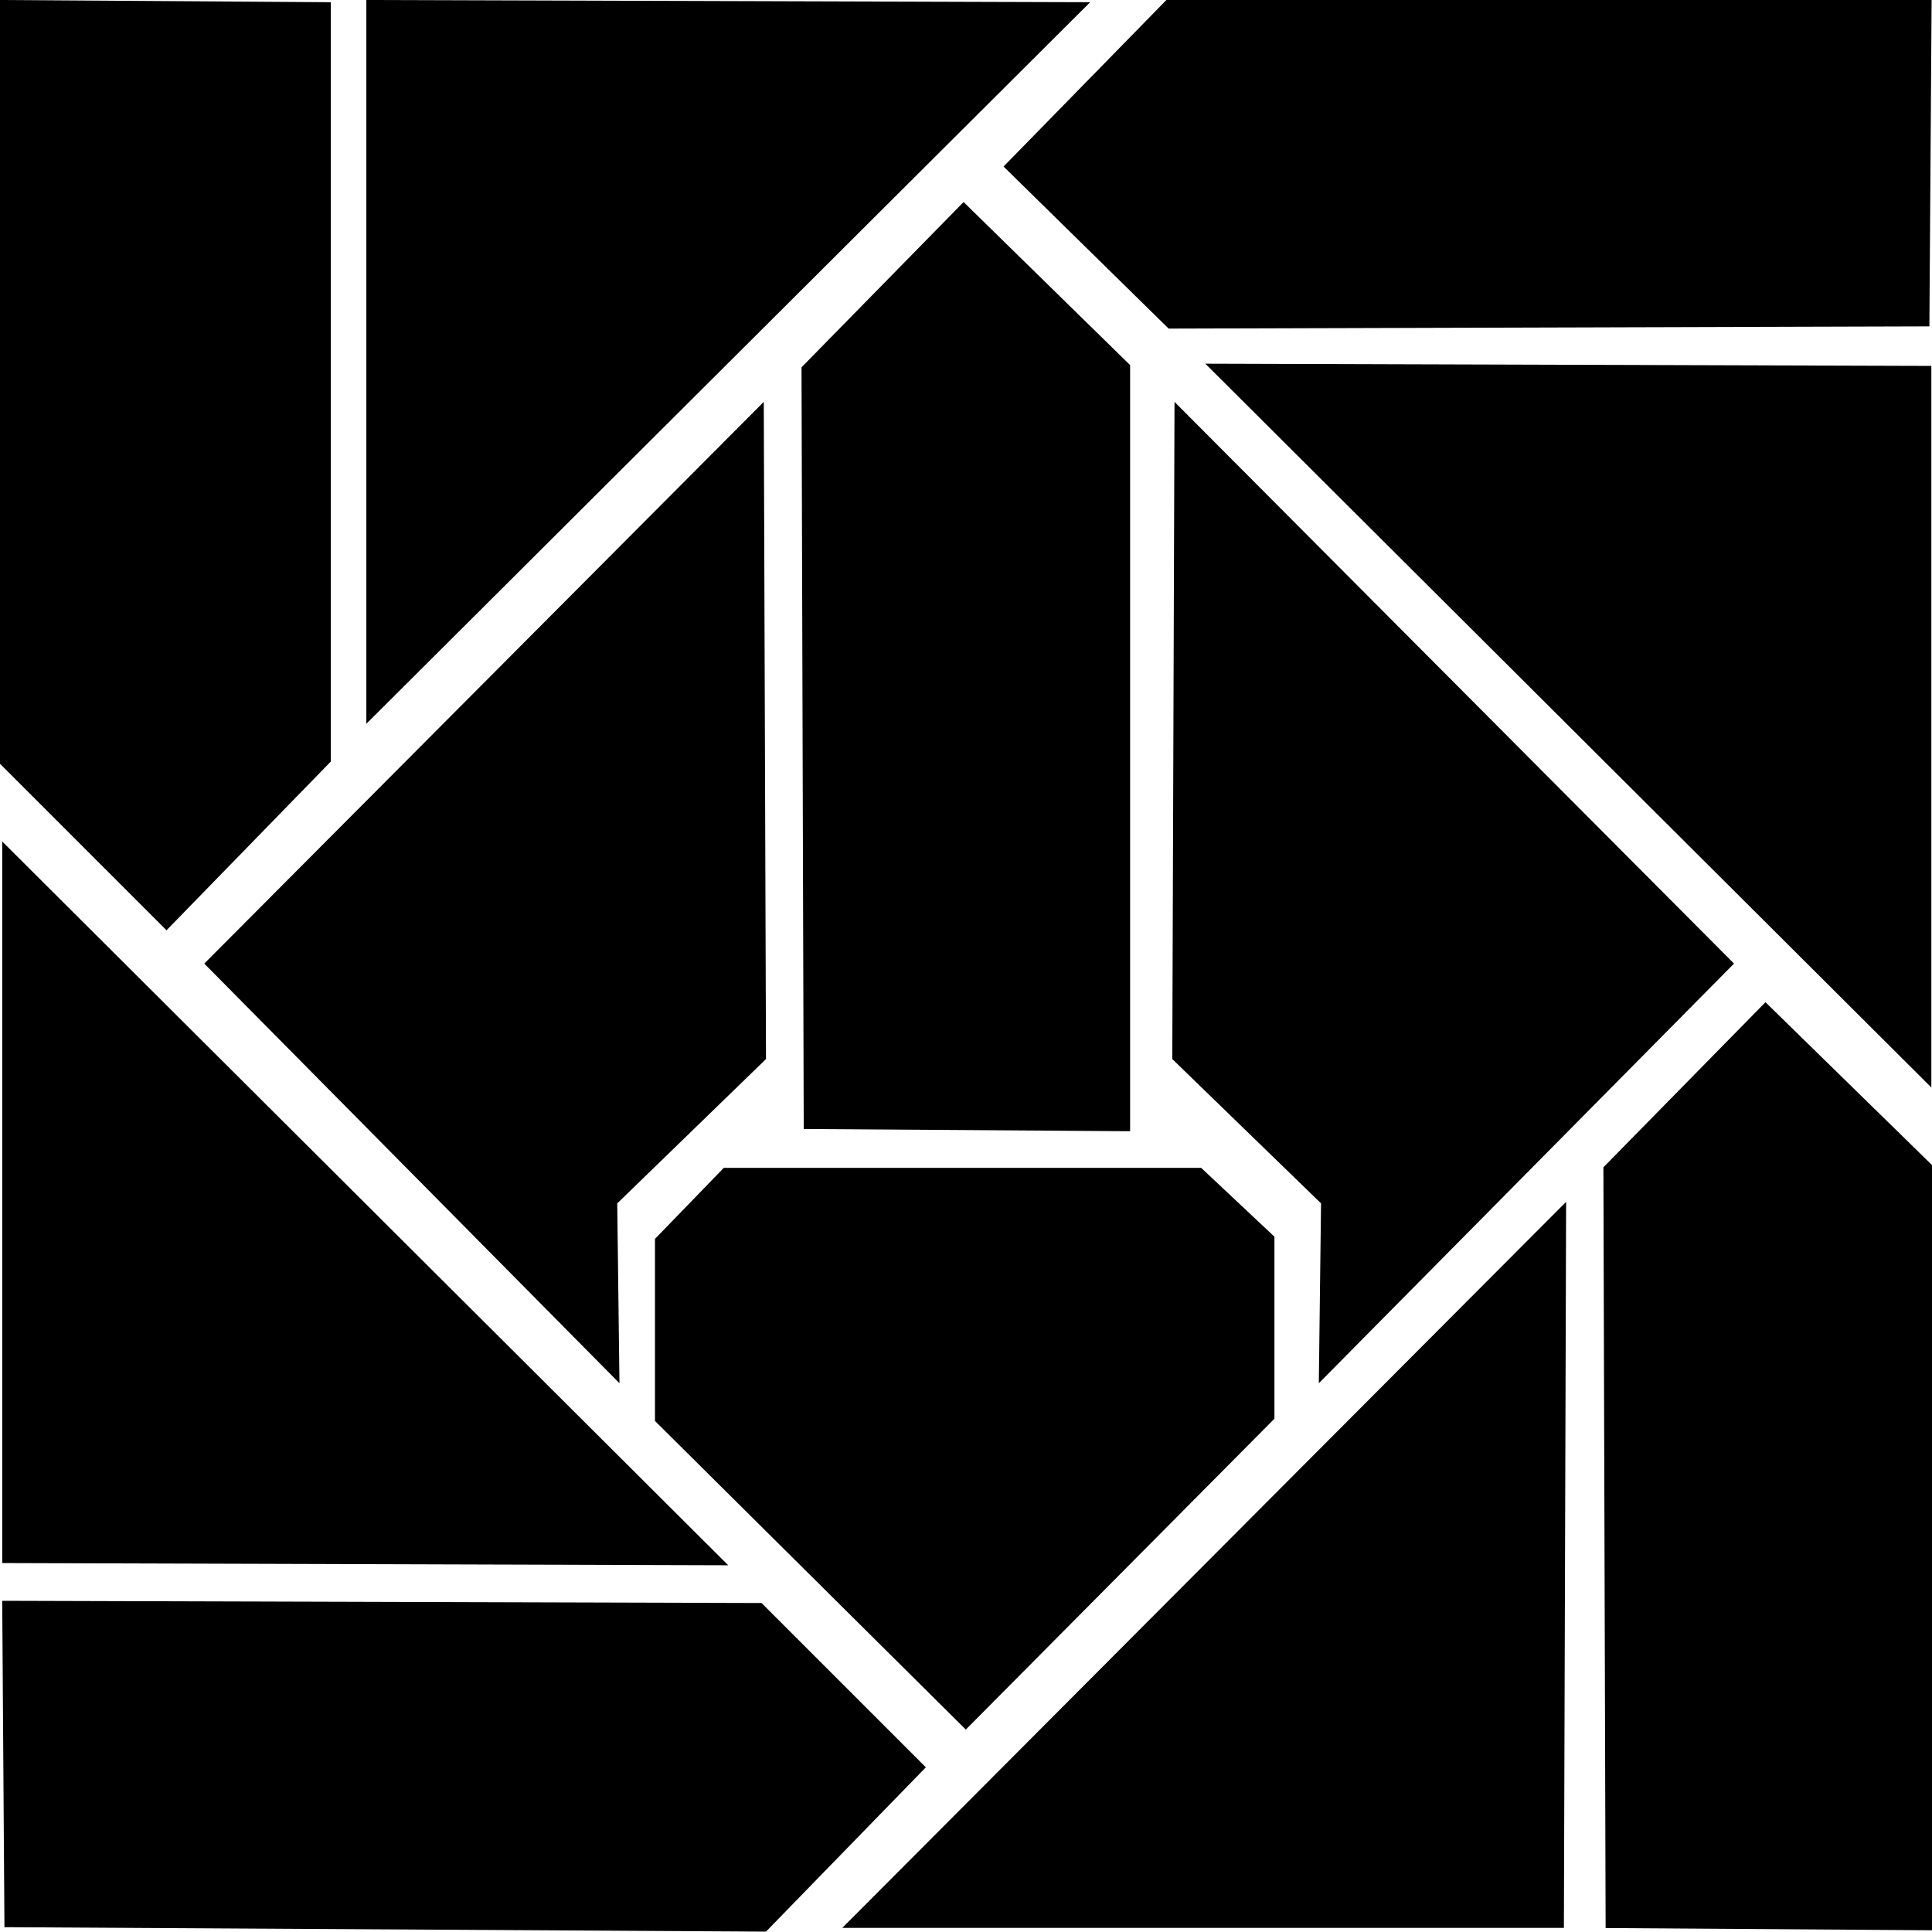
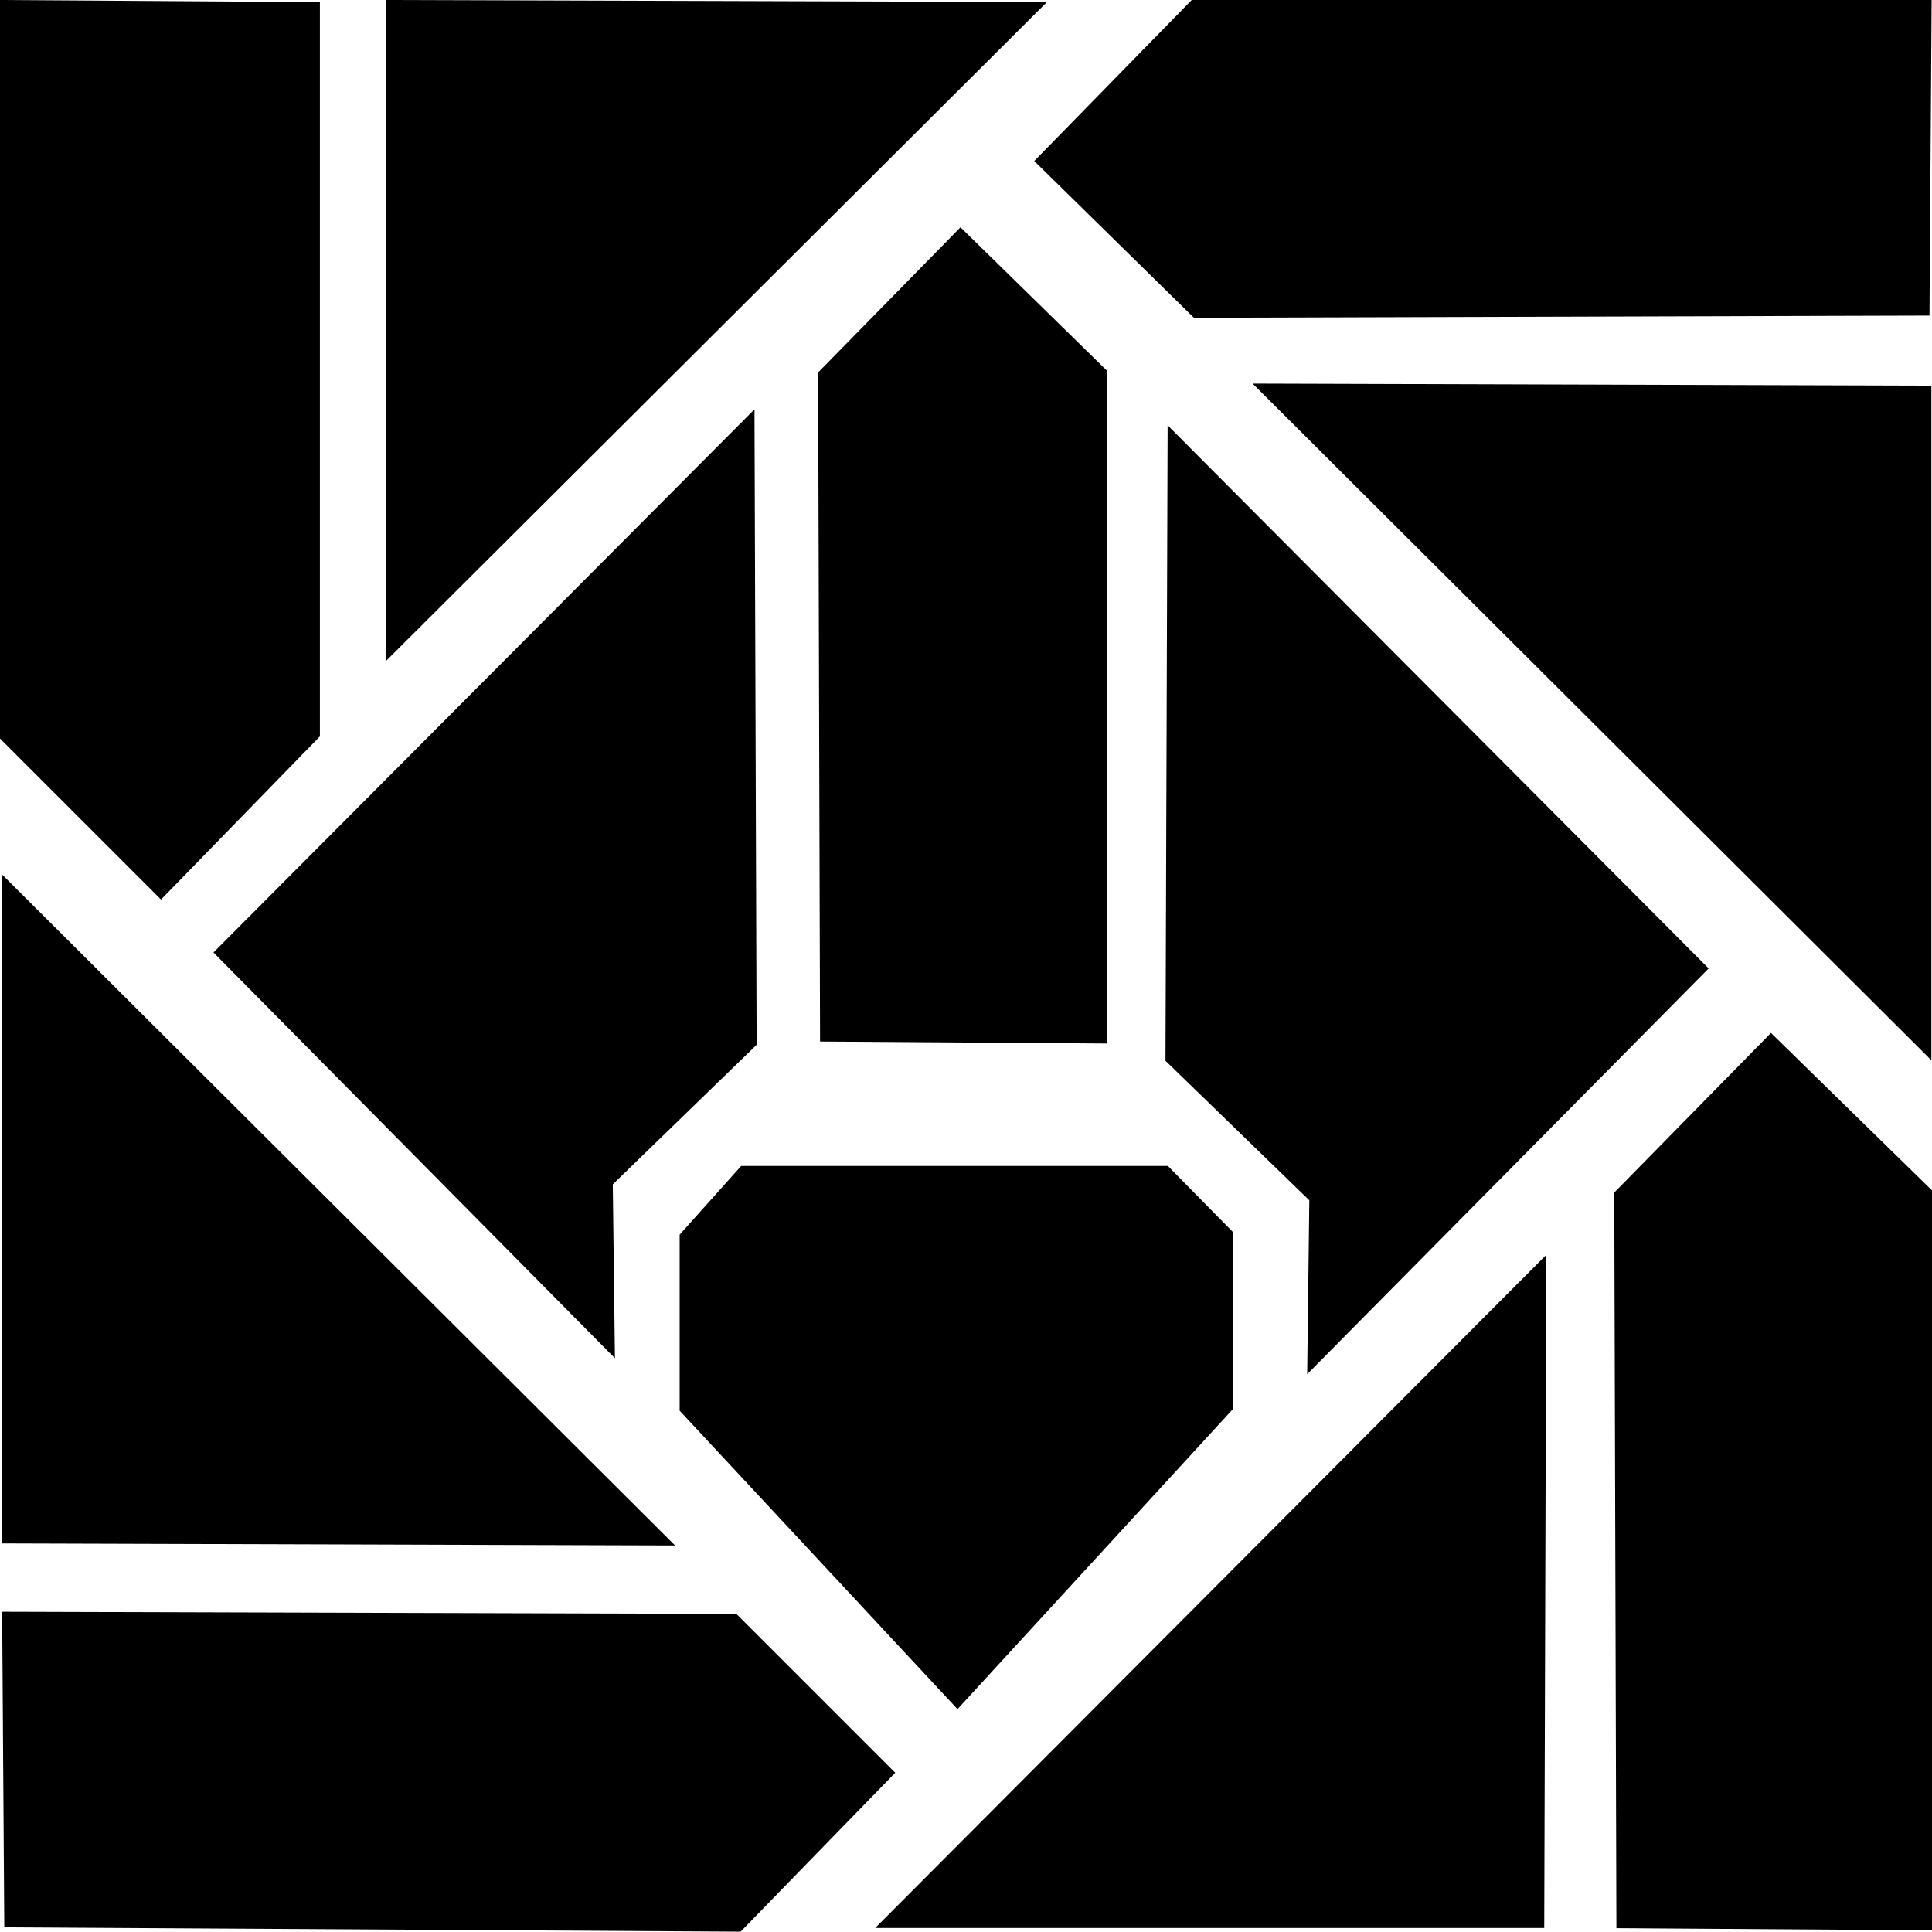
- <svg xmlns="http://www.w3.org/2000/svg" viewBox="0 0 243.353 243.305" height="243.305" width="243.353" xml:space="preserve" id="svg2" version="1.1">
+ <svg xmlns="http://www.w3.org/2000/svg" version="1.1" id="svg2" xml:space="preserve" width="242.074" height="242.028" viewBox="0 0 242.074 242.028">
  <defs id="defs6">
-     <clipPath id="clipPath1256" clipPathUnits="userSpaceOnUse">
-       <path id="path1254" d="m 143.7,450.06 h 21.72 v 12.18 H 143.7 Z" />
+     <clipPath clipPathUnits="userSpaceOnUse" id="clipPath1256">
+       <path d="m 143.7,450.06 h 21.72 v 12.18 H 143.7 Z" id="path1254" />
    </clipPath>
  </defs>
-   <g style="display:inline" transform="matrix(1.333333,0,0,-1.333333,-282.178,925.1186)" id="g10" />
-   <g transform="translate(-282.178,-130.8814)" id="layer1">
-     <g transform="translate(-238.2712,-176.7458)" id="g2357">
-       <path style="fill:#000000;fill-opacity:1;stroke:none;stroke-width:1px;stroke-linecap:butt;stroke-linejoin:miter;stroke-opacity:1" d="m 520.449,307.627 41.669,0.28 v 95.644 l -20.695,21.254 -20.975,-20.975 z" id="path2319" />
-       <path style="fill:#000000;fill-opacity:1;stroke:none;stroke-width:1px;stroke-linecap:butt;stroke-linejoin:miter;stroke-opacity:1" d="m 566.593,307.627 v 91.169 l 91.169,-90.89 z" id="path2323" />
-       <path style="fill:#000000;fill-opacity:1;stroke:none;stroke-width:1px;stroke-linecap:butt;stroke-linejoin:miter;stroke-opacity:1" d="m 520.729,504.508 91.449,0.28 -91.449,-91.169 z" id="path2325" />
-       <path style="fill:#000000;fill-opacity:1;stroke:none;stroke-width:1px;stroke-linecap:butt;stroke-linejoin:miter;stroke-opacity:1" d="m 616.653,358.246 0.28,82.78 -18.737,18.178 0.28,22.653 L 546.178,429 Z" id="path2327" />
-       <path style="fill:#000000;fill-opacity:1;stroke:none;stroke-width:1px;stroke-linecap:butt;stroke-linejoin:miter;stroke-opacity:1" d="m 520.729,509.263 0.28,41.11 95.924,0.559 20.136,-20.695 -20.695,-20.695 z" id="path2329" />
-       <path style="fill:#000000;fill-opacity:1;stroke:none;stroke-width:1px;stroke-linecap:butt;stroke-linejoin:miter;stroke-opacity:1" d="m 642.102,525.483 38.873,-39.153 v -22.932 l -9.229,-8.669 h -60.127 l -8.669,8.949 v 22.932 z" id="path2331" />
-       <path style="fill:#000000;fill-opacity:1;stroke:none;stroke-width:1.003px;stroke-linecap:butt;stroke-linejoin:miter;stroke-opacity:1" d="m 641.822,333.076 -20.415,20.819 0.28,95.938 41.11,0.281 v -96.5 z" id="path2333" />
-       <path id="path2335" d="m 646.856,328.602 20.794,20.415 95.823,-0.28 0.281,-41.11 h -96.385 z" style="fill:#000000;fill-opacity:1;stroke:none;stroke-width:1.002px;stroke-linecap:butt;stroke-linejoin:miter;stroke-opacity:1" />
-       <path id="path2337" d="m 763.72,353.717 -91.449,-0.28 91.449,91.169 z" style="fill:#000000;fill-opacity:1;stroke:none;stroke-width:1px;stroke-linecap:butt;stroke-linejoin:miter;stroke-opacity:1" />
-       <path id="path2339" d="m 668.39,358.246 -0.28,82.78 18.737,18.178 -0.28,22.653 L 738.864,429 Z" style="fill:#000000;fill-opacity:1;stroke:none;stroke-width:1px;stroke-linecap:butt;stroke-linejoin:miter;stroke-opacity:1" />
-       <path style="fill:#000000;fill-opacity:1;stroke:none;stroke-width:1px;stroke-linecap:butt;stroke-linejoin:miter;stroke-opacity:1" d="m 717.436,550.459 0.28,-91.449 -91.169,91.449 z" id="path2341" />
-       <path style="fill:#000000;fill-opacity:1;stroke:none;stroke-width:1.002px;stroke-linecap:butt;stroke-linejoin:miter;stroke-opacity:1" d="m 742.827,433.864 -20.415,20.794 0.28,95.823 41.11,0.281 v -96.385 z" id="path2343" />
-     </g>
-   </g>
+   <g id="g10" transform="matrix(1.333333,0,0,-1.333333,-282.178,925.1186)" style="display:inline" />
+   <path id="path2319" d="M 0,0 40.081,0.269 V 92.266 L 20.175,112.71 0,92.535 Z" style="fill:#000000;fill-opacity:1;stroke:none;stroke-width:0.962px;stroke-linecap:butt;stroke-linejoin:miter;stroke-opacity:1" />
+   <path id="path2323" d="M 48.385,0 V 82.796 L 131.181,0.254 Z" style="fill:#000000;fill-opacity:1;stroke:none;stroke-width:0.908px;stroke-linecap:butt;stroke-linejoin:miter;stroke-opacity:1" />
+   <path id="path2325" d="M 0.269,193.386 84.586,193.644 0.269,109.584 Z" style="fill:#000000;fill-opacity:1;stroke:none;stroke-width:0.922px;stroke-linecap:butt;stroke-linejoin:miter;stroke-opacity:1" />
+   <path id="path2327" d="m 94.535,51.288 0.269,79.623 -18.023,17.485 0.269,21.789 -50.303,-50.841 z" style="fill:#000000;fill-opacity:1;stroke:none;stroke-width:0.962px;stroke-linecap:butt;stroke-linejoin:miter;stroke-opacity:1" />
+   <path id="path2329" d="m 0.269,201.948 0.269,39.543 92.266,0.538 19.368,-19.906 -19.906,-19.906 z" style="fill:#000000;fill-opacity:1;stroke:none;stroke-width:0.962px;stroke-linecap:butt;stroke-linejoin:miter;stroke-opacity:1" />
+   <path id="path2331" d="m 119.973,214.149 34.566,-37.66 v -22.058 l -8.206,-8.339 H 92.868 l -7.709,8.608 v 22.058 z" style="fill:#000000;fill-opacity:1;stroke:none;stroke-width:0.925px;stroke-linecap:butt;stroke-linejoin:miter;stroke-opacity:1" />
+   <path id="path2333" d="m 120.347,28.478 -17.839,18.192 0.244,83.831 35.922,0.246 V 46.425 Z" style="fill:#000000;fill-opacity:1;stroke:none;stroke-width:0.876px;stroke-linecap:butt;stroke-linejoin:miter;stroke-opacity:1" />
+   <path style="fill:#000000;fill-opacity:1;stroke:none;stroke-width:0.964px;stroke-linecap:butt;stroke-linejoin:miter;stroke-opacity:1" d="M 129.587,20.175 149.589,39.812 241.758,39.543 242.028,9.618719e-6 h -92.71 z" id="path2335" />
+   <path style="fill:#000000;fill-opacity:1;stroke:none;stroke-width:0.93px;stroke-linecap:butt;stroke-linejoin:miter;stroke-opacity:1" d="m 241.996,48.324 -85.046,-0.26 85.046,84.786 z" id="path2337" />
+   <path style="fill:#000000;fill-opacity:1;stroke:none;stroke-width:0.962px;stroke-linecap:butt;stroke-linejoin:miter;stroke-opacity:1" d="m 146.3,53.288 -0.269,79.623 18.023,17.485 -0.269,21.789 50.303,-50.841 z" id="path2339" />
+   <path id="path2341" d="m 193.488,241.573 0.258,-84.343 -84.085,84.343 z" style="fill:#000000;fill-opacity:1;stroke:none;stroke-width:0.922px;stroke-linecap:butt;stroke-linejoin:miter;stroke-opacity:1" />
+   <path id="path2343" d="m 221.899,129.424 -19.637,20.002 0.269,92.169 39.543,0.27 v -92.71 z" style="fill:#000000;fill-opacity:1;stroke:none;stroke-width:0.964px;stroke-linecap:butt;stroke-linejoin:miter;stroke-opacity:1" />
</svg>
